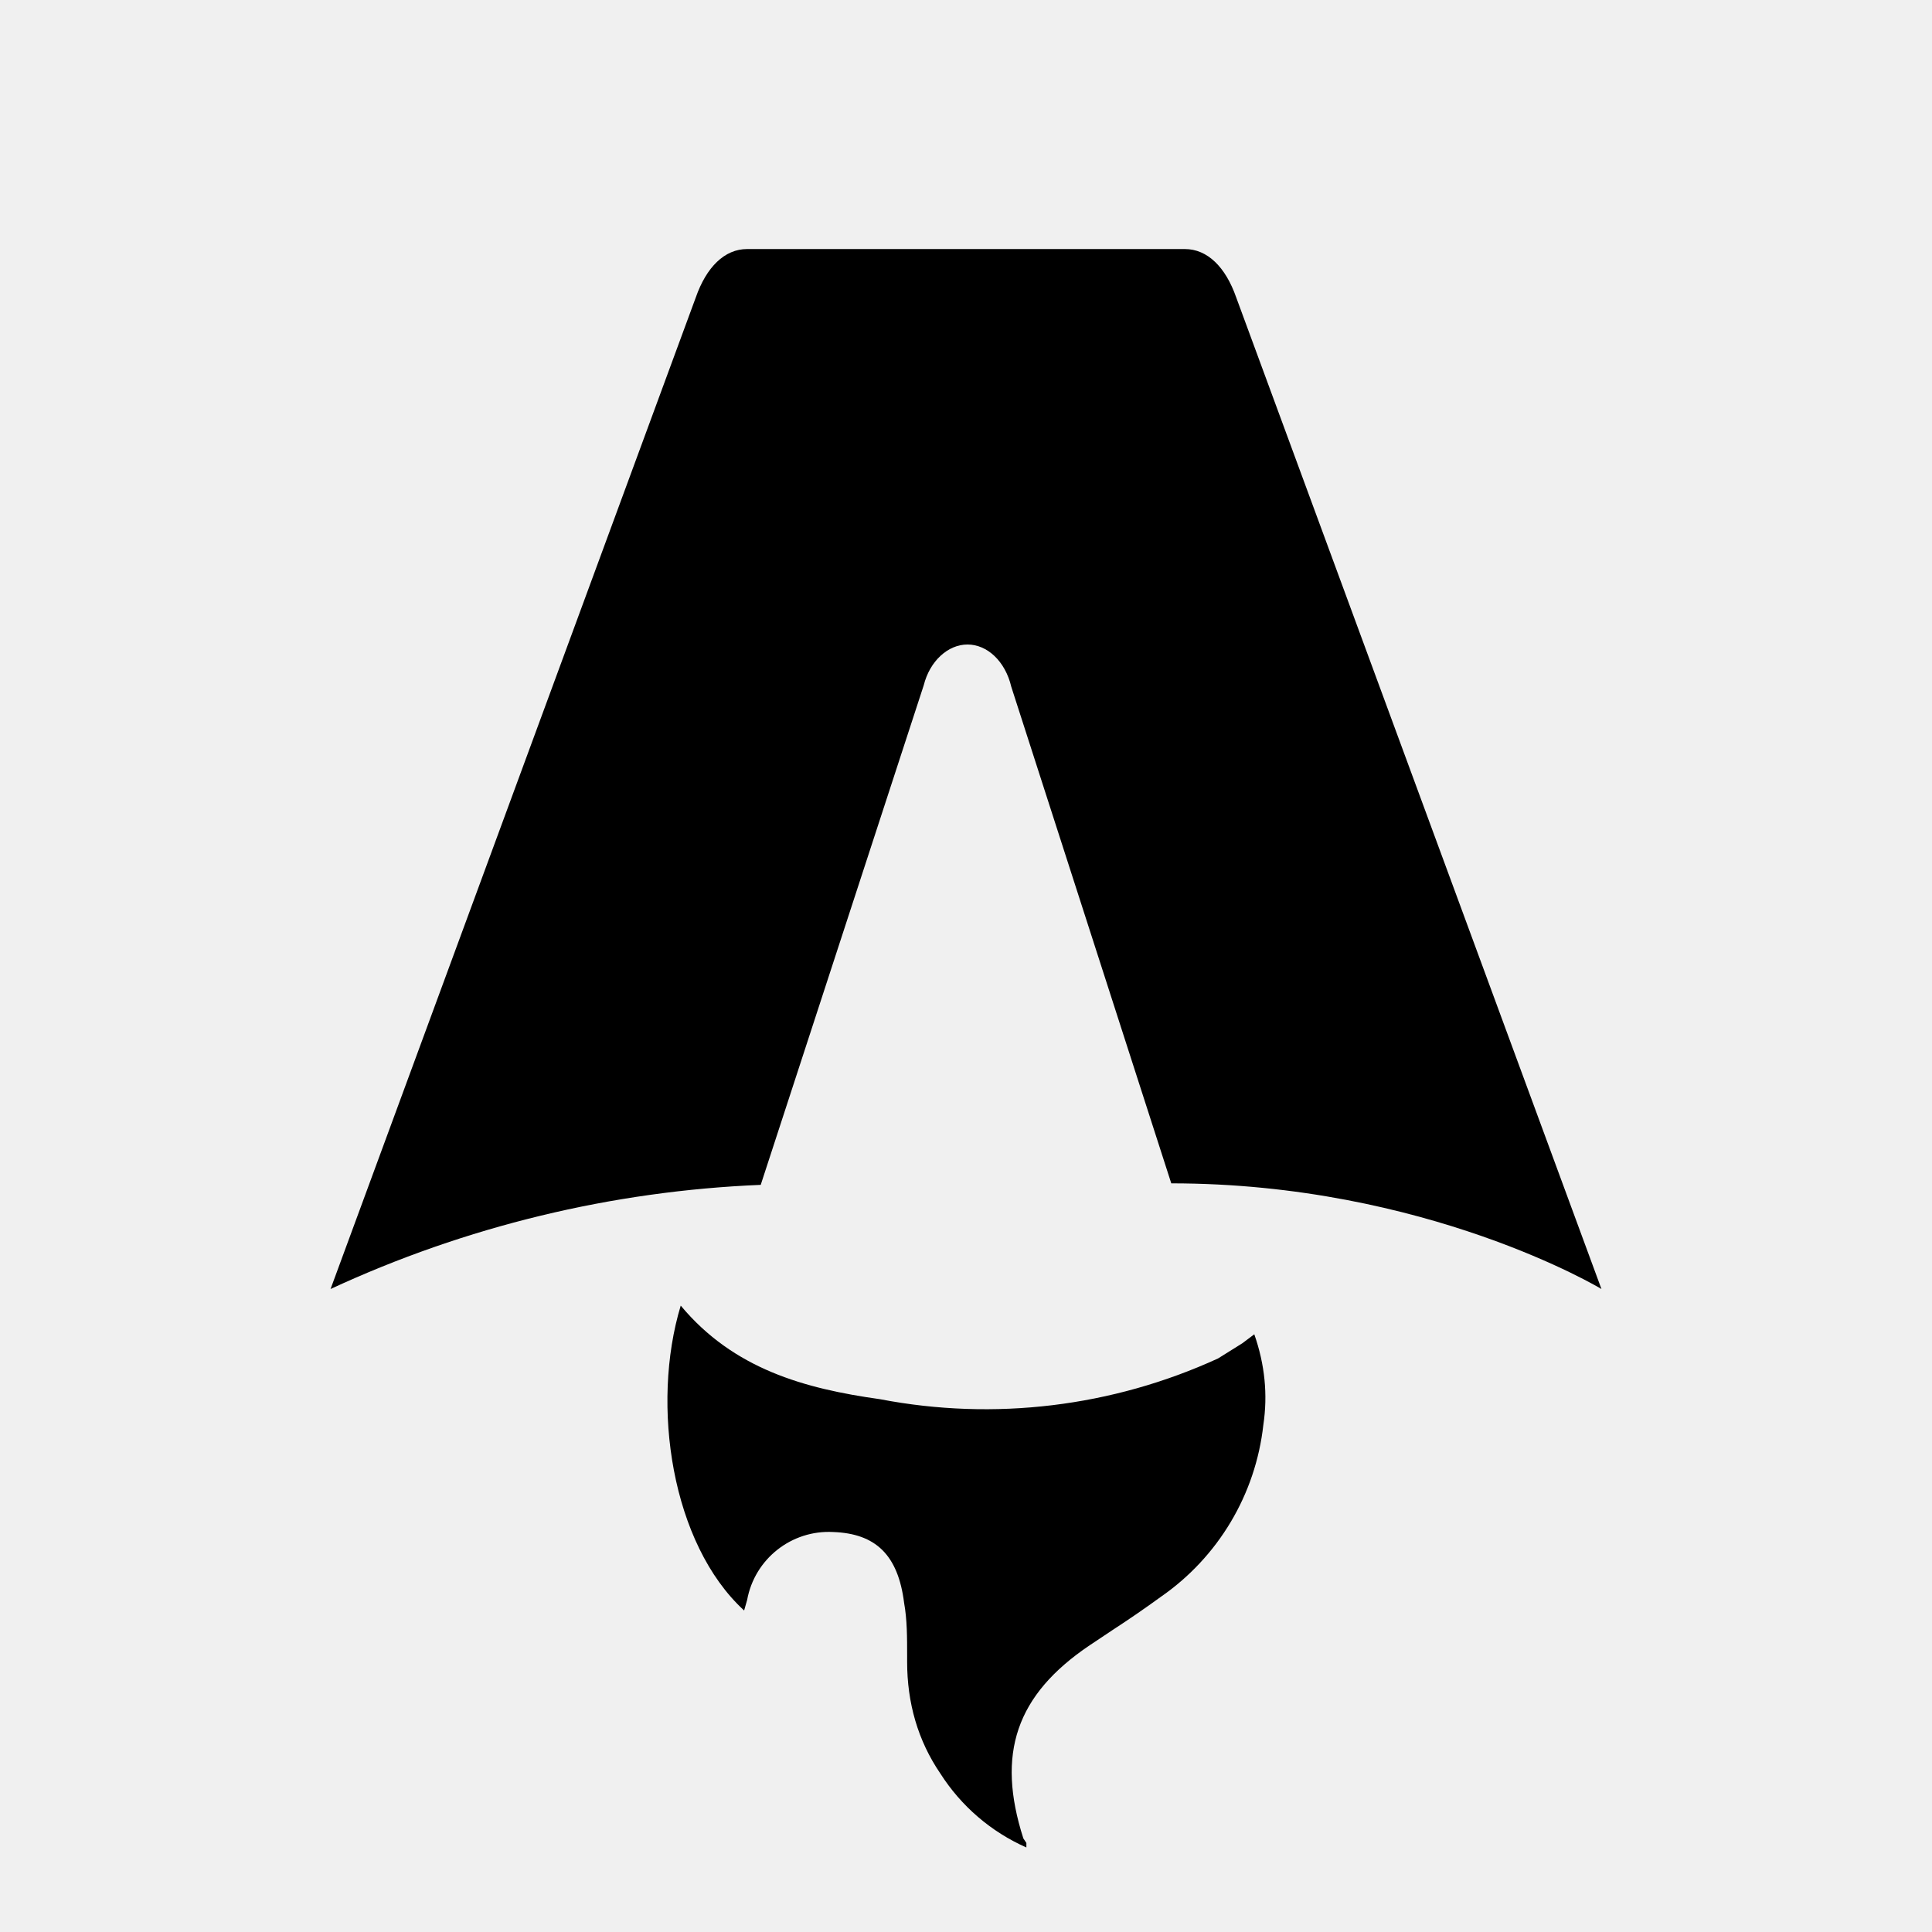
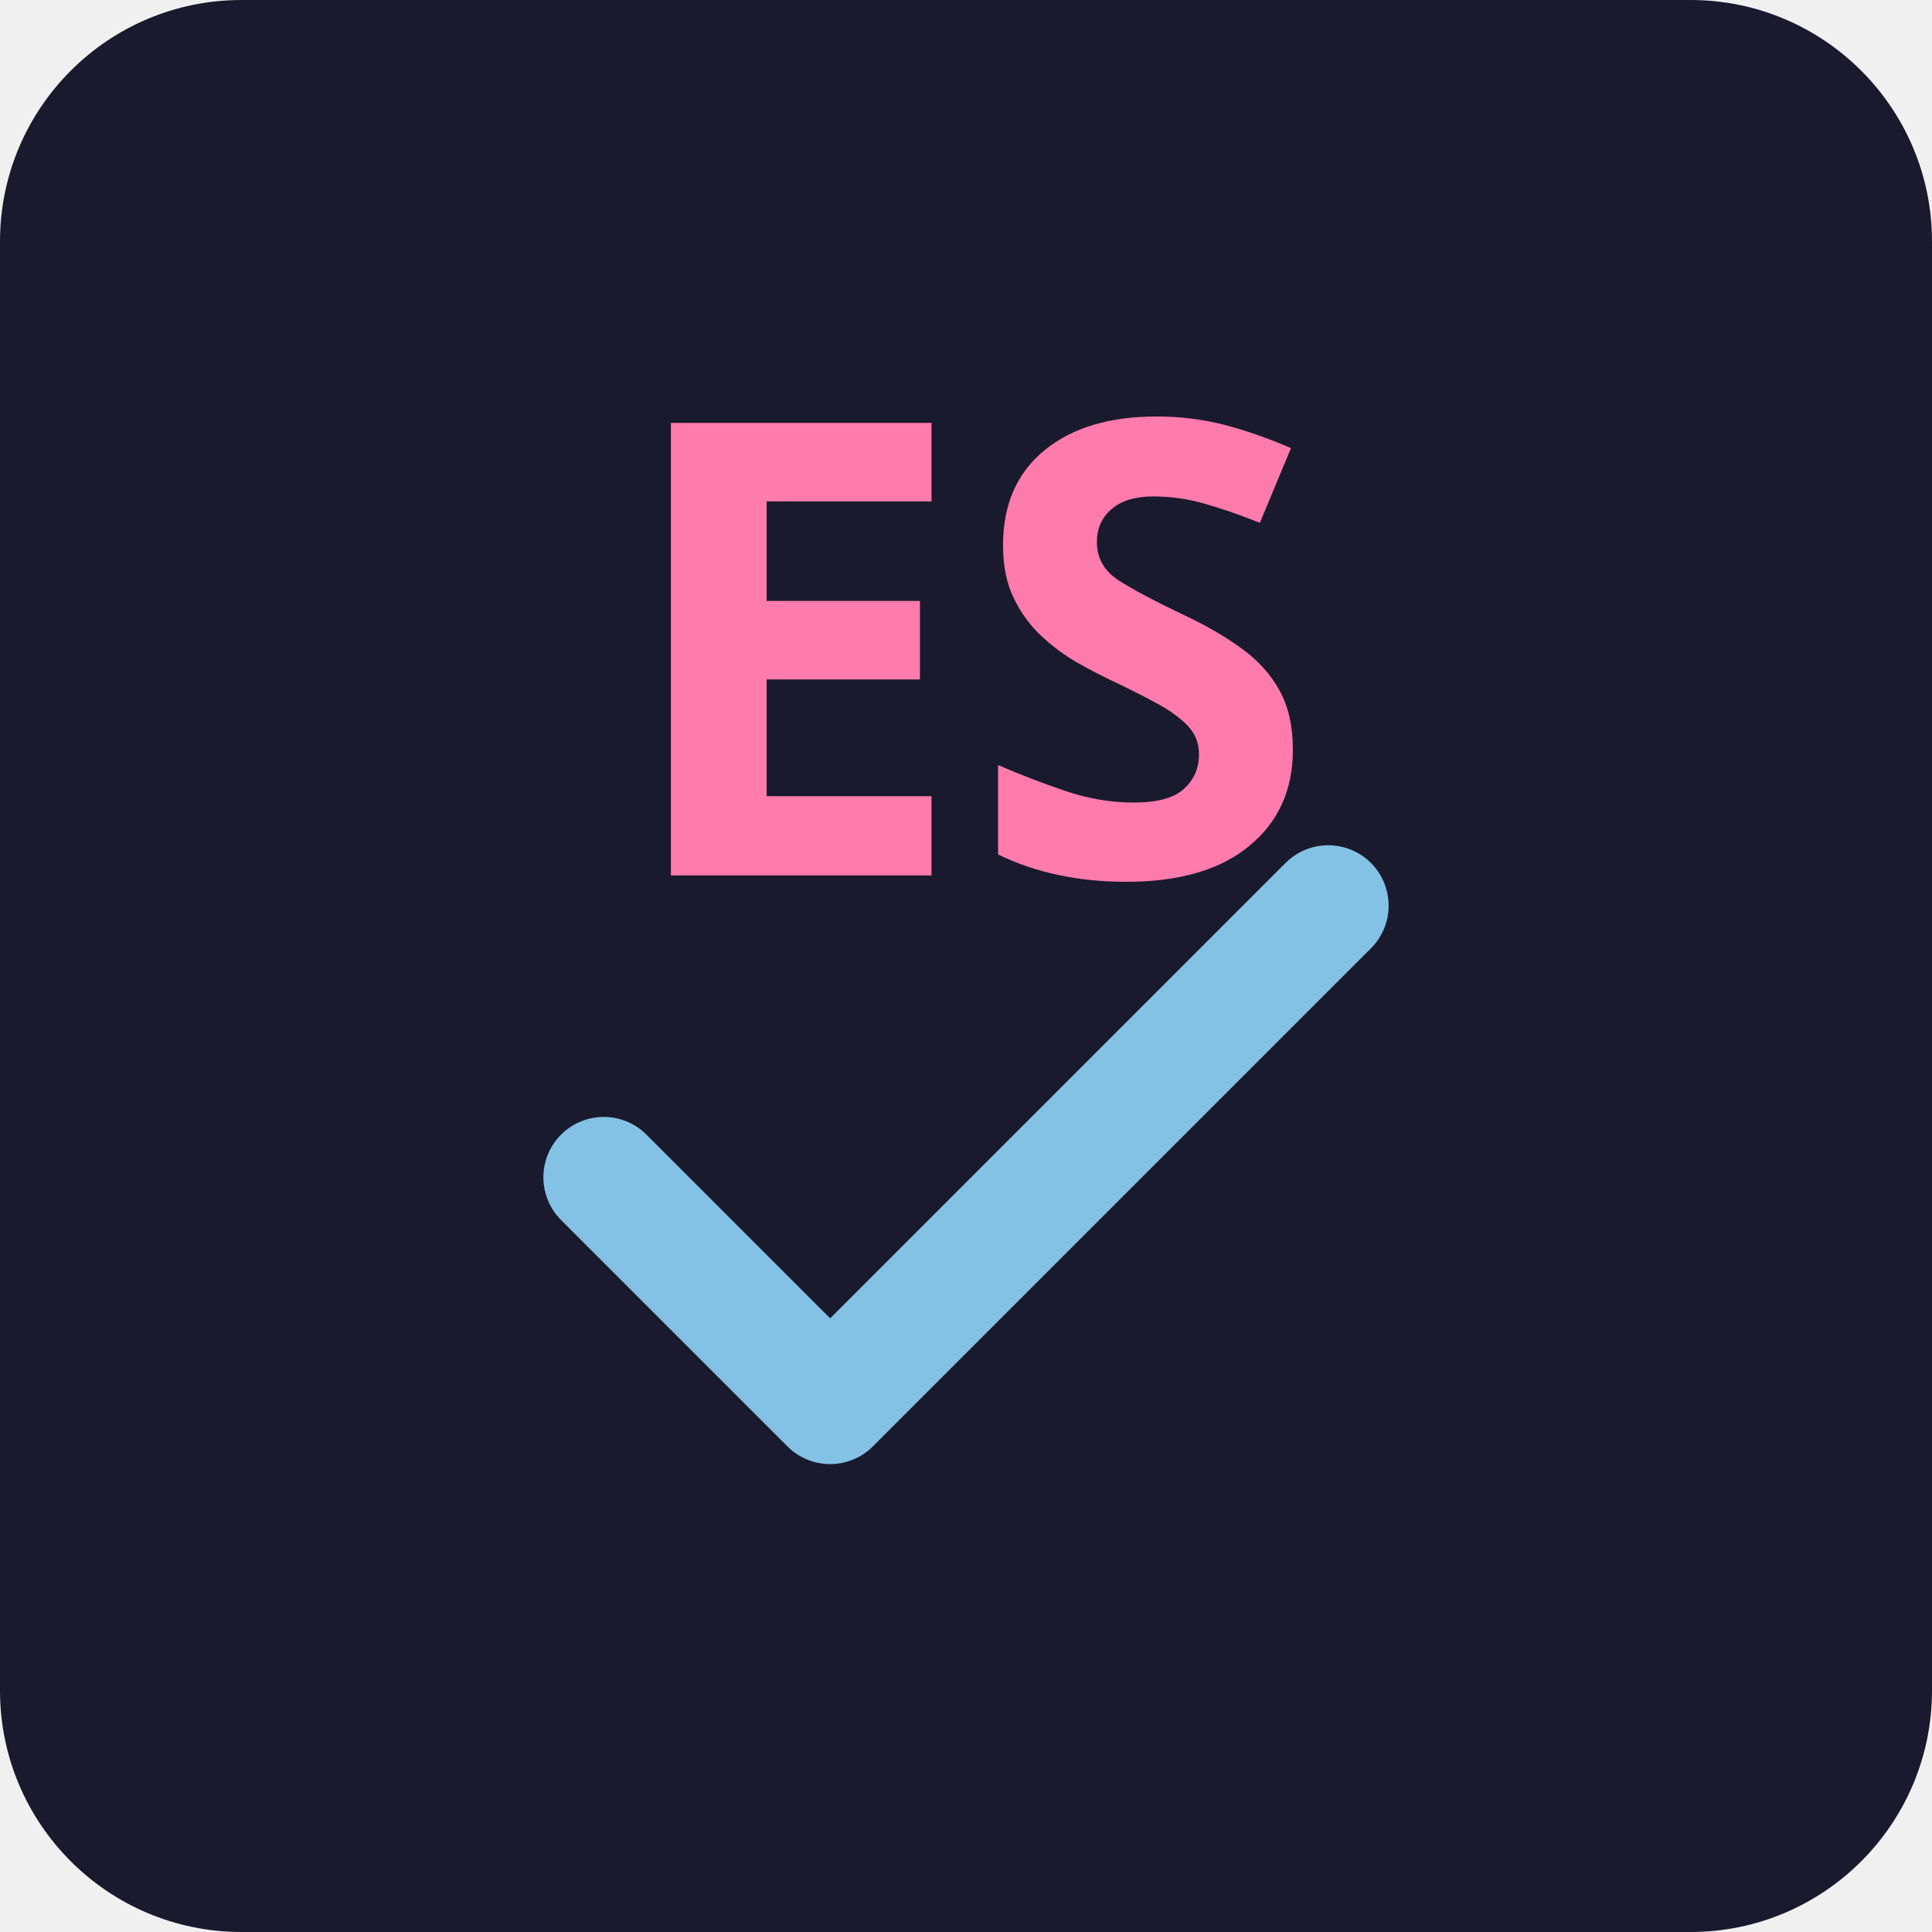
- <svg xmlns="http://www.w3.org/2000/svg" fill="none" viewBox="0 0 128 128">
-   <path d="M50.4 78.5a75.1 75.1 0 0 0-28.5 6.9l24.2-65.7c.7-2 1.9-3.2 3.4-3.2h29c1.5 0 2.7 1.2 3.4 3.2l24.2 65.7s-11.6-7-28.5-7L67 45.5c-.4-1.7-1.6-2.8-2.9-2.8-1.3 0-2.5 1.1-2.9 2.7L50.4 78.5Zm-1.1 28.2Zm-4.2-20.2c-2 6.6-.6 15.8 4.2 20.2a17.5 17.5 0 0 1 .2-.7 5.5 5.5 0 0 1 5.7-4.5c2.8.1 4.3 1.5 4.7 4.7.2 1.1.2 2.3.2 3.5v.4c0 2.7.7 5.2 2.2 7.4a13 13 0 0 0 5.7 4.9v-.3l-.2-.3c-1.8-5.6-.5-9.5 4.4-12.8l1.5-1a73 73 0 0 0 3.2-2.2 16 16 0 0 0 6.8-11.4c.3-2 .1-4-.6-6l-.8.6-1.6 1a37 37 0 0 1-22.4 2.7c-5-.7-9.7-2-13.2-6.2Z" />
-   <style>
-         path { fill: #000; }
-         @media (prefers-color-scheme: dark) {
-             path { fill: #FFF; }
-         }
-     </style>
+ <svg xmlns="http://www.w3.org/2000/svg" viewBox="0 0 128 128">
+   <rect width="128" height="128" rx="16" fill="#1a1a2e" />
+   <text x="64" y="58" font-family="system-ui, sans-serif" font-size="42" font-weight="bold" text-anchor="middle" fill="#ff7bac">ES</text>
+   <path d="M40 78 L55 93 L88 60" stroke="#83c2e5" stroke-width="8" stroke-linecap="round" stroke-linejoin="round" fill="none" />
</svg>
